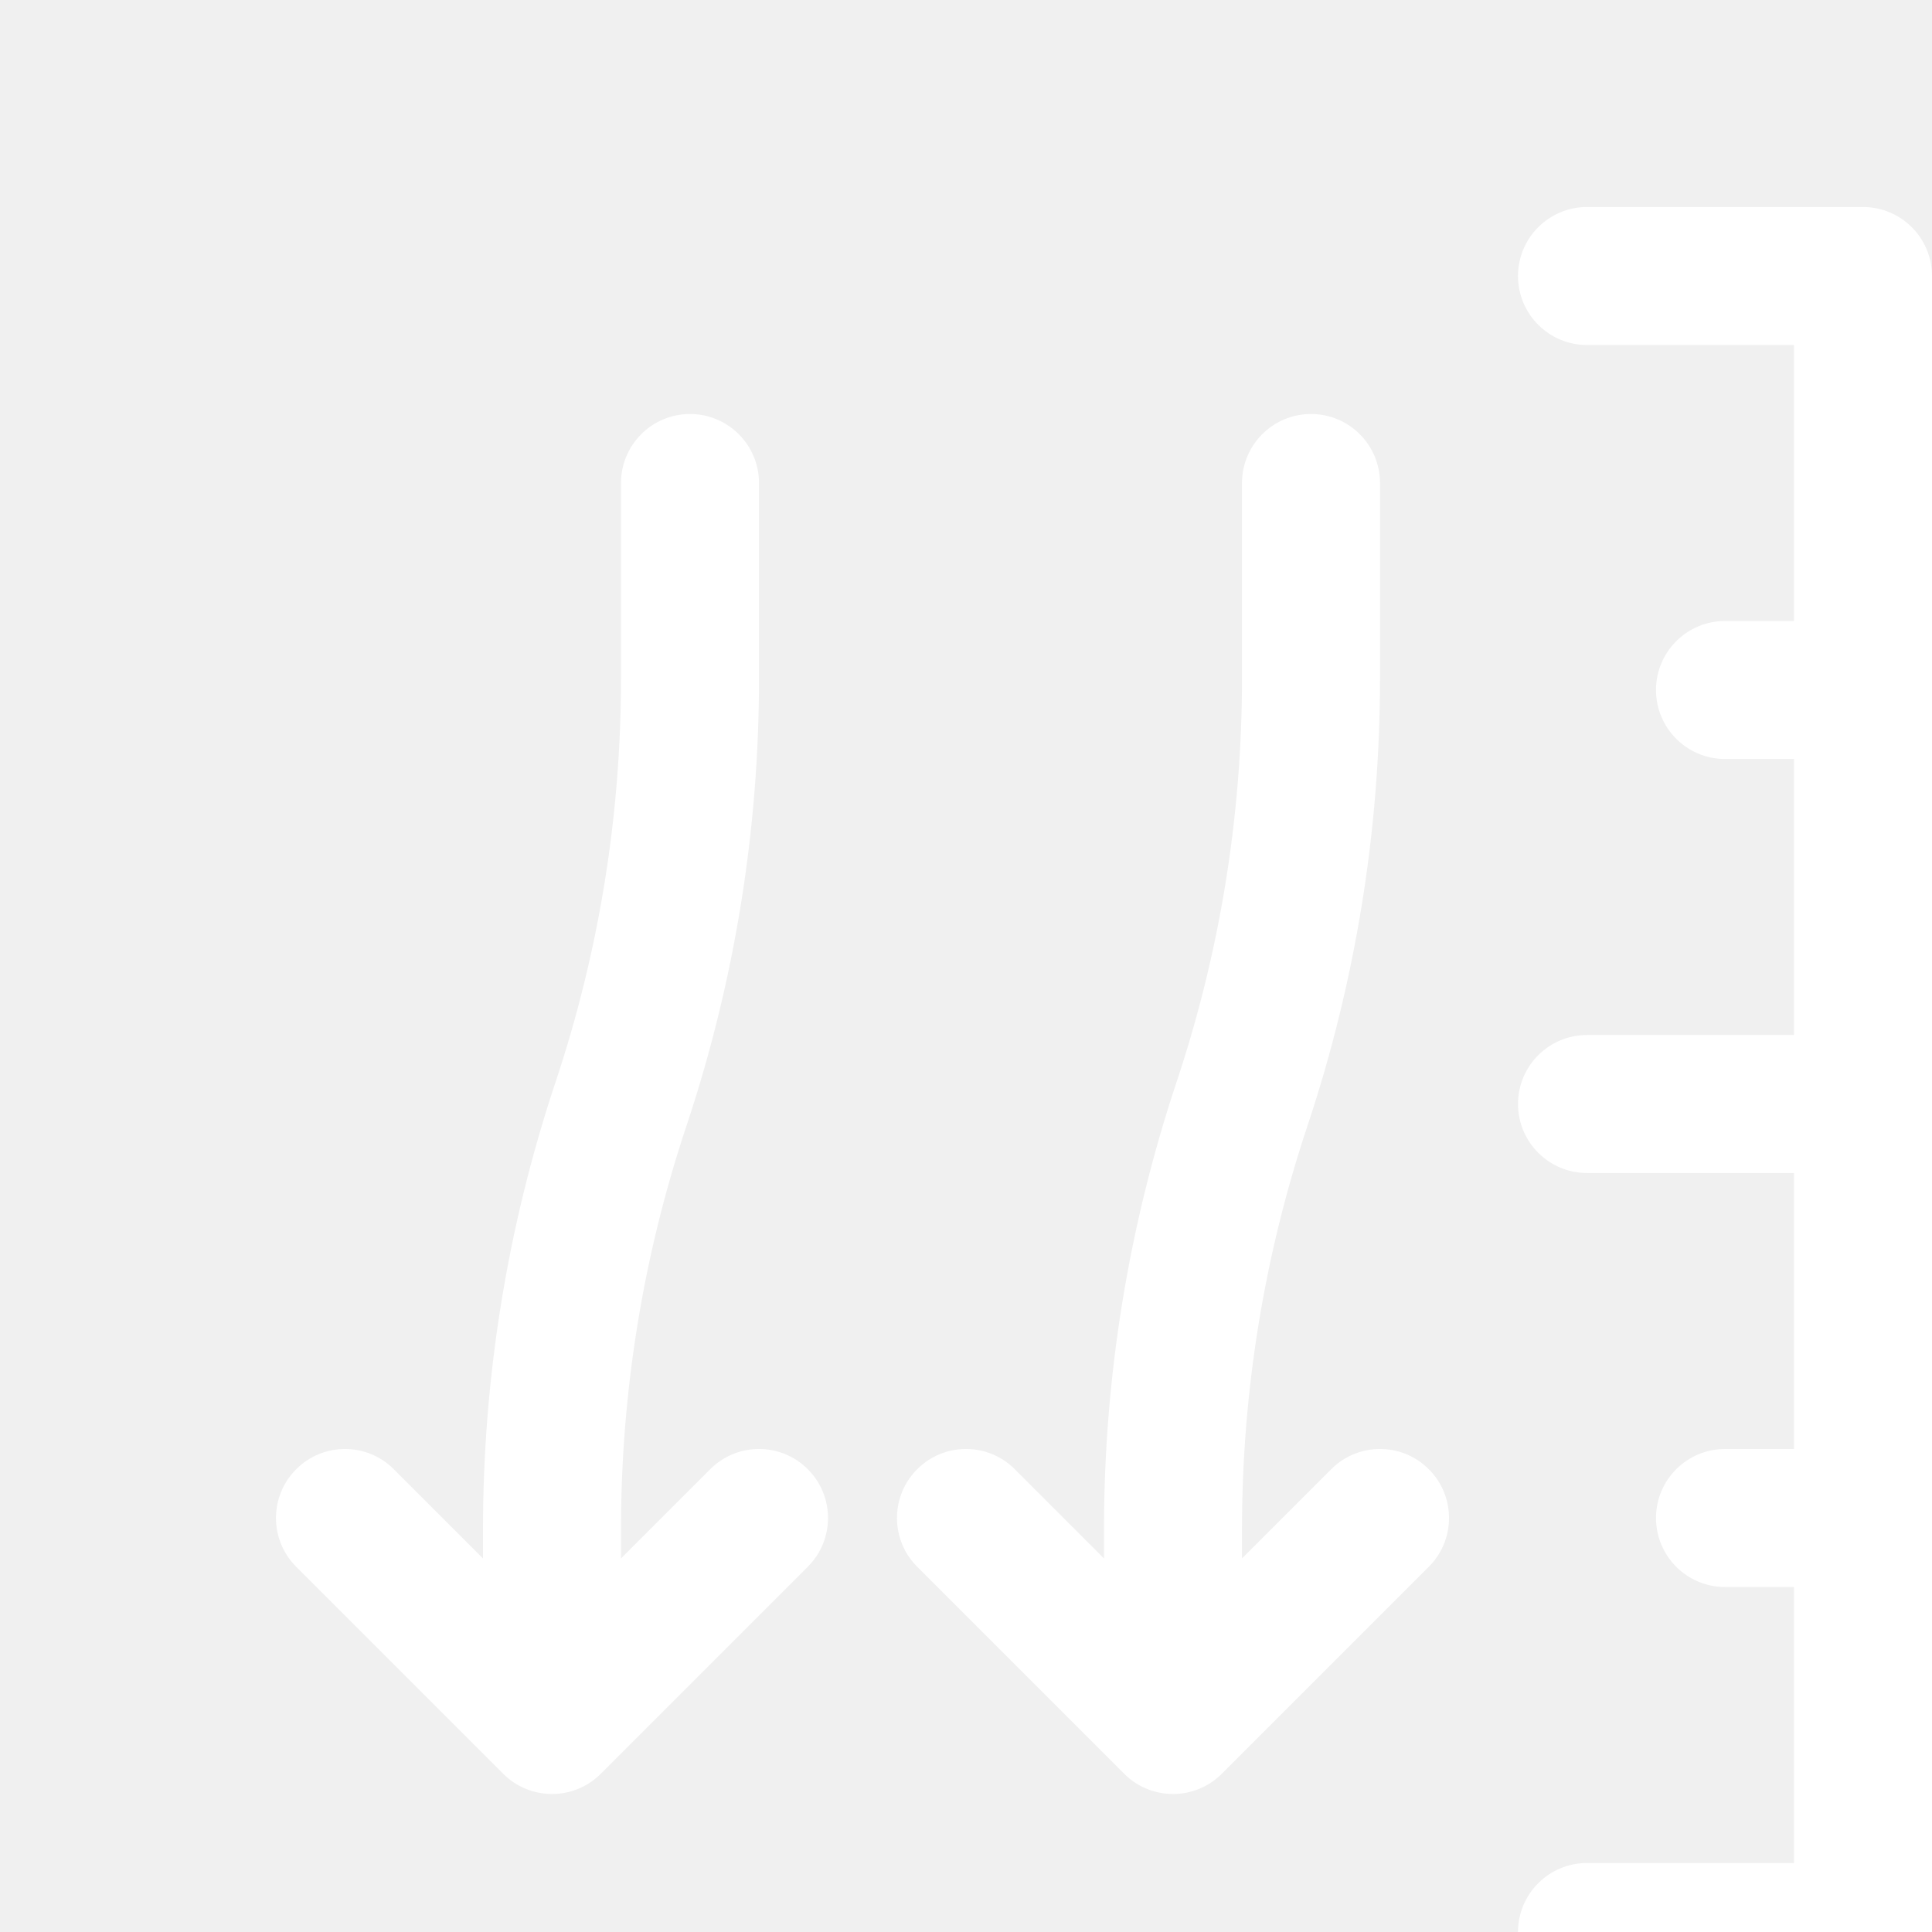
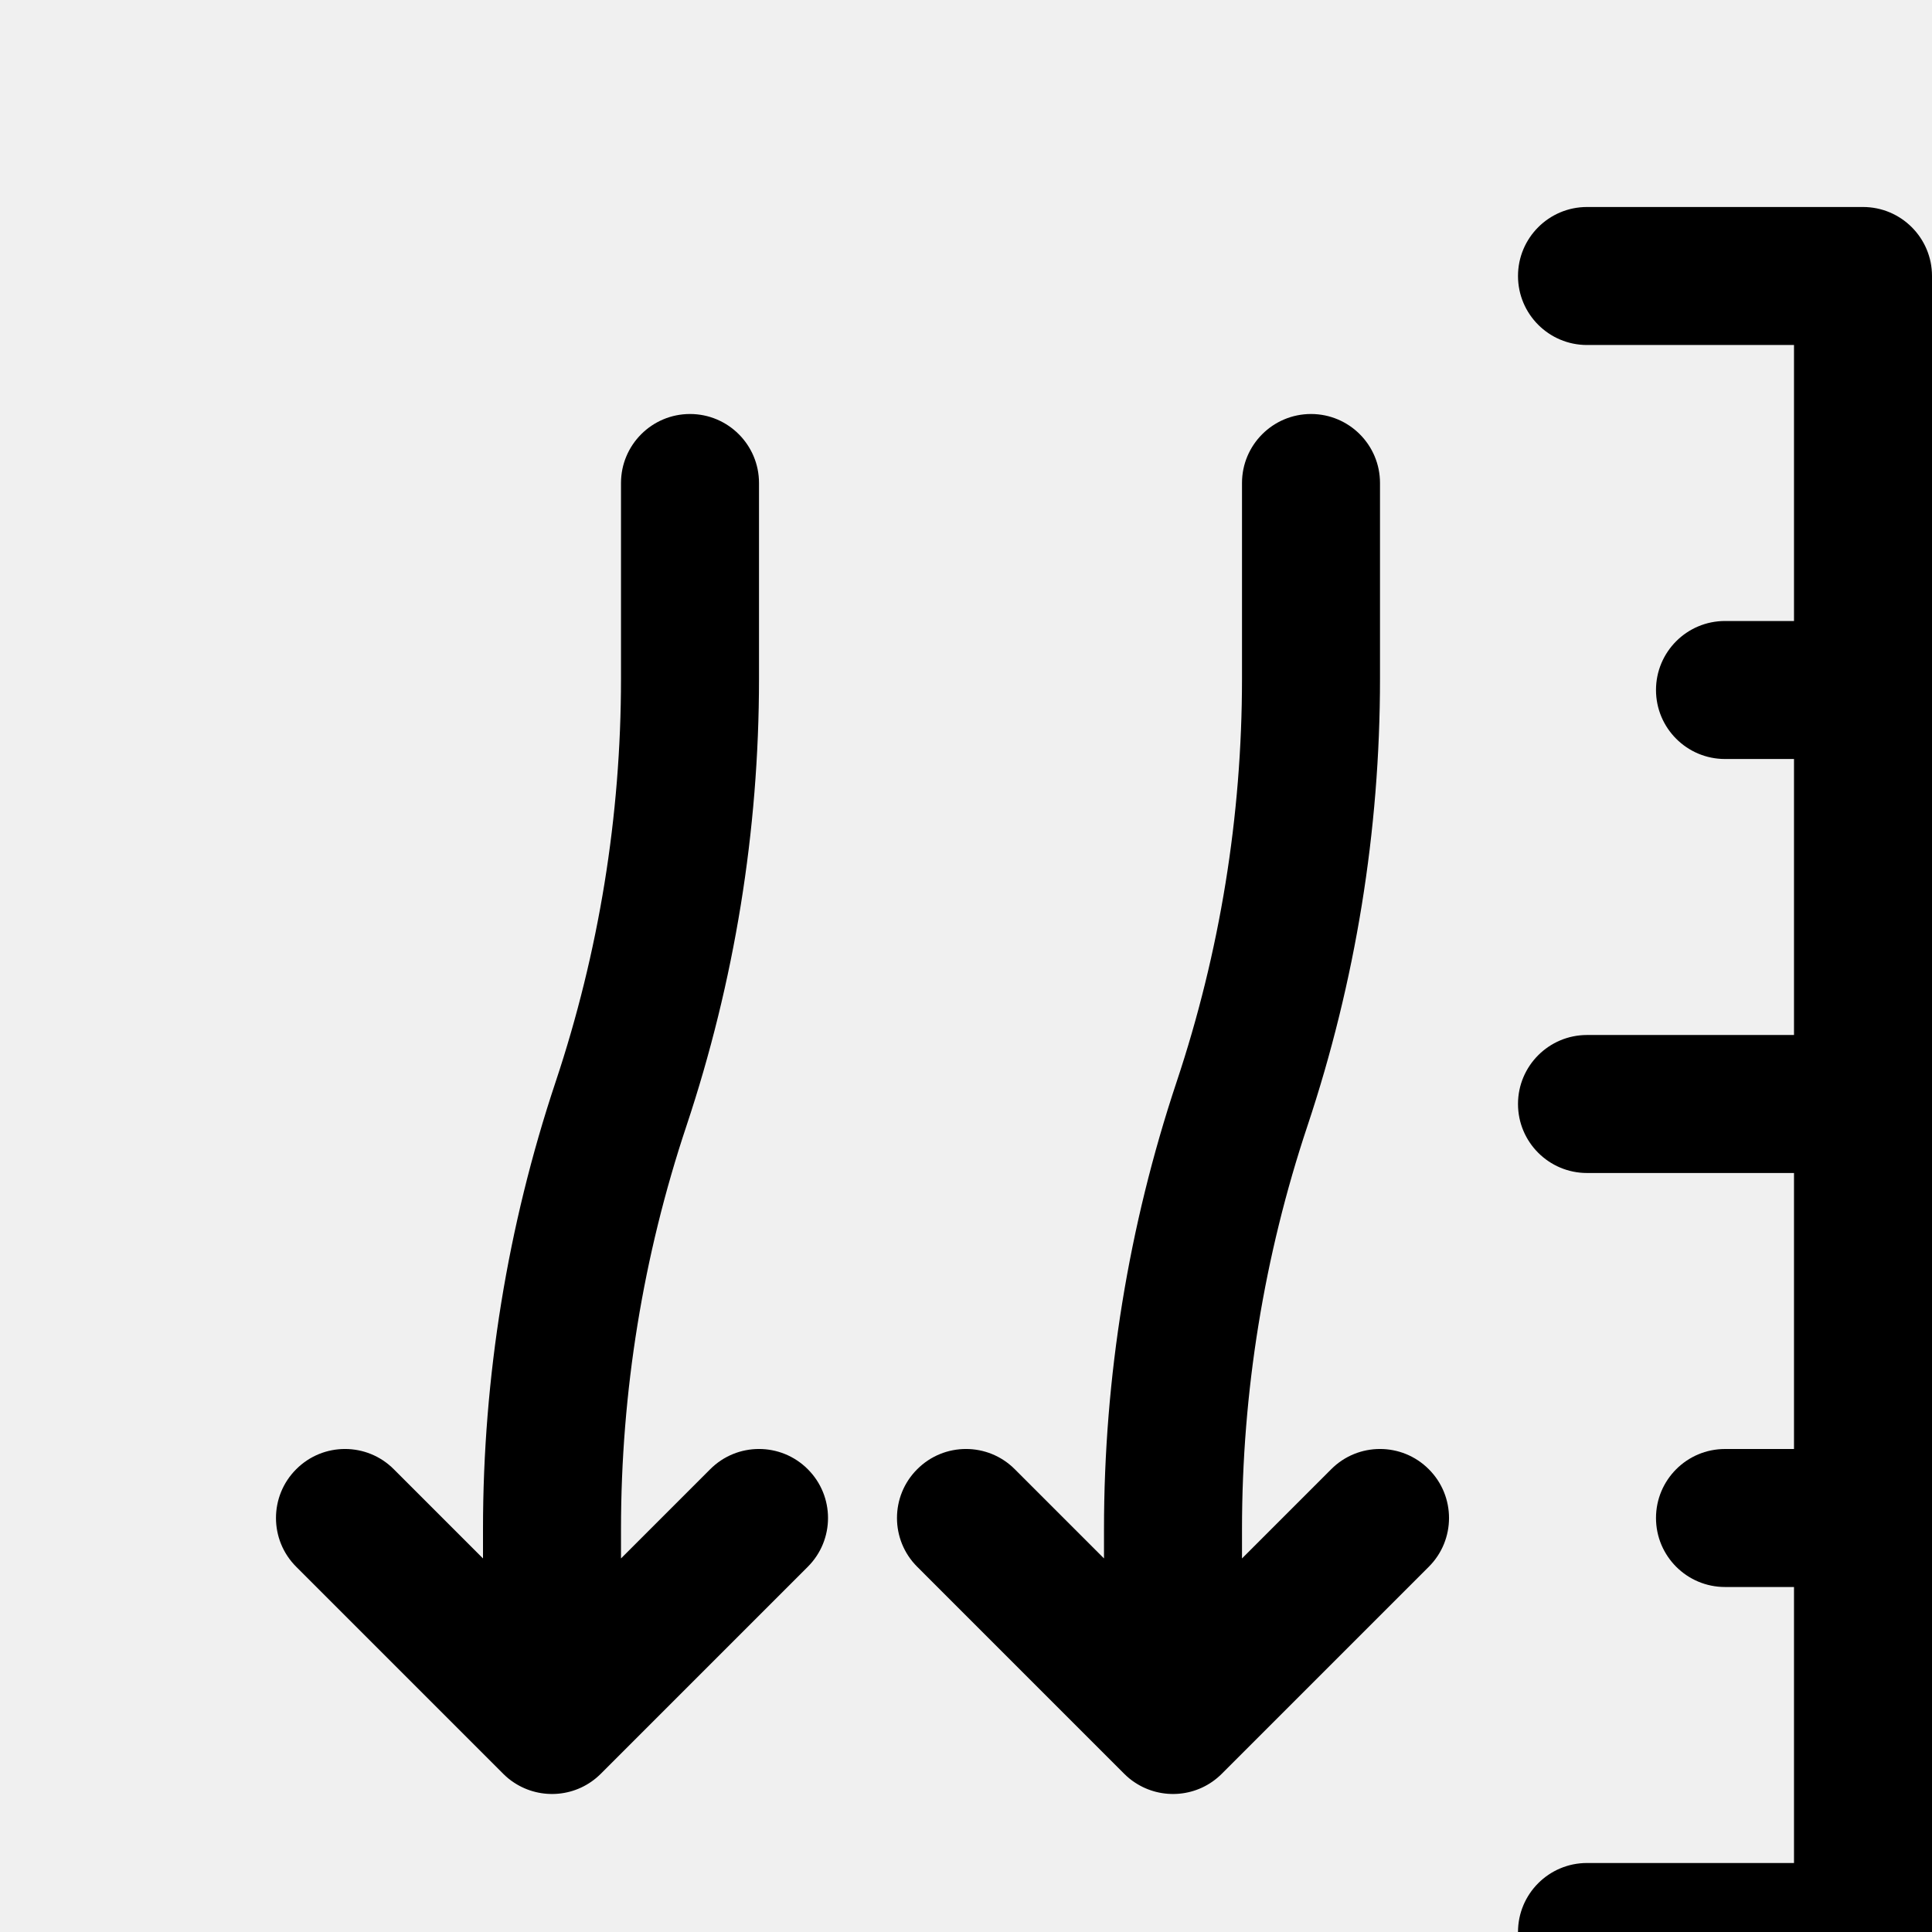
<svg xmlns="http://www.w3.org/2000/svg" viewBox="0 0 28 28" fill="none">
-   <path d="M20 7C20 6.448 19.552 6 19 6C18.448 6 18 6.448 18 7V9.838C18 11.825 17.68 13.799 17.051 15.684C16.355 17.773 16 19.96 16 22.162V22.586L14.707 21.293C14.317 20.902 13.683 20.902 13.293 21.293C12.902 21.683 12.902 22.317 13.293 22.707L16.293 25.707C16.342 25.756 16.394 25.799 16.45 25.835C16.838 26.091 17.365 26.049 17.707 25.707L20.707 22.707C21.098 22.317 21.098 21.683 20.707 21.293C20.317 20.902 19.683 20.902 19.293 21.293L18 22.586V22.162C18 20.175 18.32 18.201 18.949 16.316C19.645 14.227 20 12.04 20 9.838V7Z" fill="white" />
-   <path d="M11 7C11 6.448 10.552 6 10 6C9.448 6 9 6.448 9 7V9.838C9 11.825 8.68 13.799 8.051 15.684C7.355 17.773 7 19.96 7 22.162V22.586L5.707 21.293C5.317 20.902 4.683 20.902 4.293 21.293C3.902 21.683 3.902 22.317 4.293 22.707L7.293 25.707C7.342 25.756 7.394 25.799 7.45 25.835C7.838 26.091 8.365 26.049 8.707 25.707L11.707 22.707C12.098 22.317 12.098 21.683 11.707 21.293C11.317 20.902 10.683 20.902 10.293 21.293L9 22.586V22.162C9 20.175 9.32 18.201 9.949 16.316C10.645 14.227 11 12.04 11 9.838V7Z" fill="white" />
-   <path d="M23 3C22.448 3 22 3.448 22 4C22 4.552 22.448 5 23 5H26V9H25C24.448 9 24 9.448 24 10C24 10.552 24.448 11 25 11H26V15H23C22.448 15 22 15.448 22 16C22 16.552 22.448 17 23 17H26V21H25C24.448 21 24 21.448 24 22C24 22.552 24.448 23 25 23H26V27H23C22.448 27 22 27.448 22 28C22 28.552 22.448 29 23 29H27C27.552 29 28 28.552 28 28V4C28 3.448 27.552 3 27 3H23Z" fill="white" />
+   <path d="M20 7C20 6.448 19.552 6 19 6C18.448 6 18 6.448 18 7V9.838C18 11.825 17.68 13.799 17.051 15.684C16.355 17.773 16 19.96 16 22.162V22.586L14.707 21.293C14.317 20.902 13.683 20.902 13.293 21.293C12.902 21.683 12.902 22.317 13.293 22.707L16.293 25.707C16.342 25.756 16.394 25.799 16.45 25.835C16.838 26.091 17.365 26.049 17.707 25.707L20.707 22.707C21.098 22.317 21.098 21.683 20.707 21.293C20.317 20.902 19.683 20.902 19.293 21.293L18 22.586V22.162C18 20.175 18.32 18.201 18.949 16.316C19.645 14.227 20 12.04 20 9.838V7Z" fill="currentColor" />
+   <path d="M11 7C11 6.448 10.552 6 10 6C9.448 6 9 6.448 9 7V9.838C9 11.825 8.68 13.799 8.051 15.684C7.355 17.773 7 19.96 7 22.162V22.586L5.707 21.293C5.317 20.902 4.683 20.902 4.293 21.293C3.902 21.683 3.902 22.317 4.293 22.707L7.293 25.707C7.342 25.756 7.394 25.799 7.45 25.835C7.838 26.091 8.365 26.049 8.707 25.707L11.707 22.707C12.098 22.317 12.098 21.683 11.707 21.293C11.317 20.902 10.683 20.902 10.293 21.293L9 22.586V22.162C9 20.175 9.32 18.201 9.949 16.316C10.645 14.227 11 12.04 11 9.838V7Z" fill="currentColor" />
+   <path d="M23 3C22.448 3 22 3.448 22 4C22 4.552 22.448 5 23 5H26V9H25C24.448 9 24 9.448 24 10C24 10.552 24.448 11 25 11H26V15H23C22.448 15 22 15.448 22 16C22 16.552 22.448 17 23 17H26V21H25C24.448 21 24 21.448 24 22C24 22.552 24.448 23 25 23H26V27H23C22.448 27 22 27.448 22 28C22 28.552 22.448 29 23 29H27C27.552 29 28 28.552 28 28V4C28 3.448 27.552 3 27 3H23Z" fill="currentColor" />
</svg>
